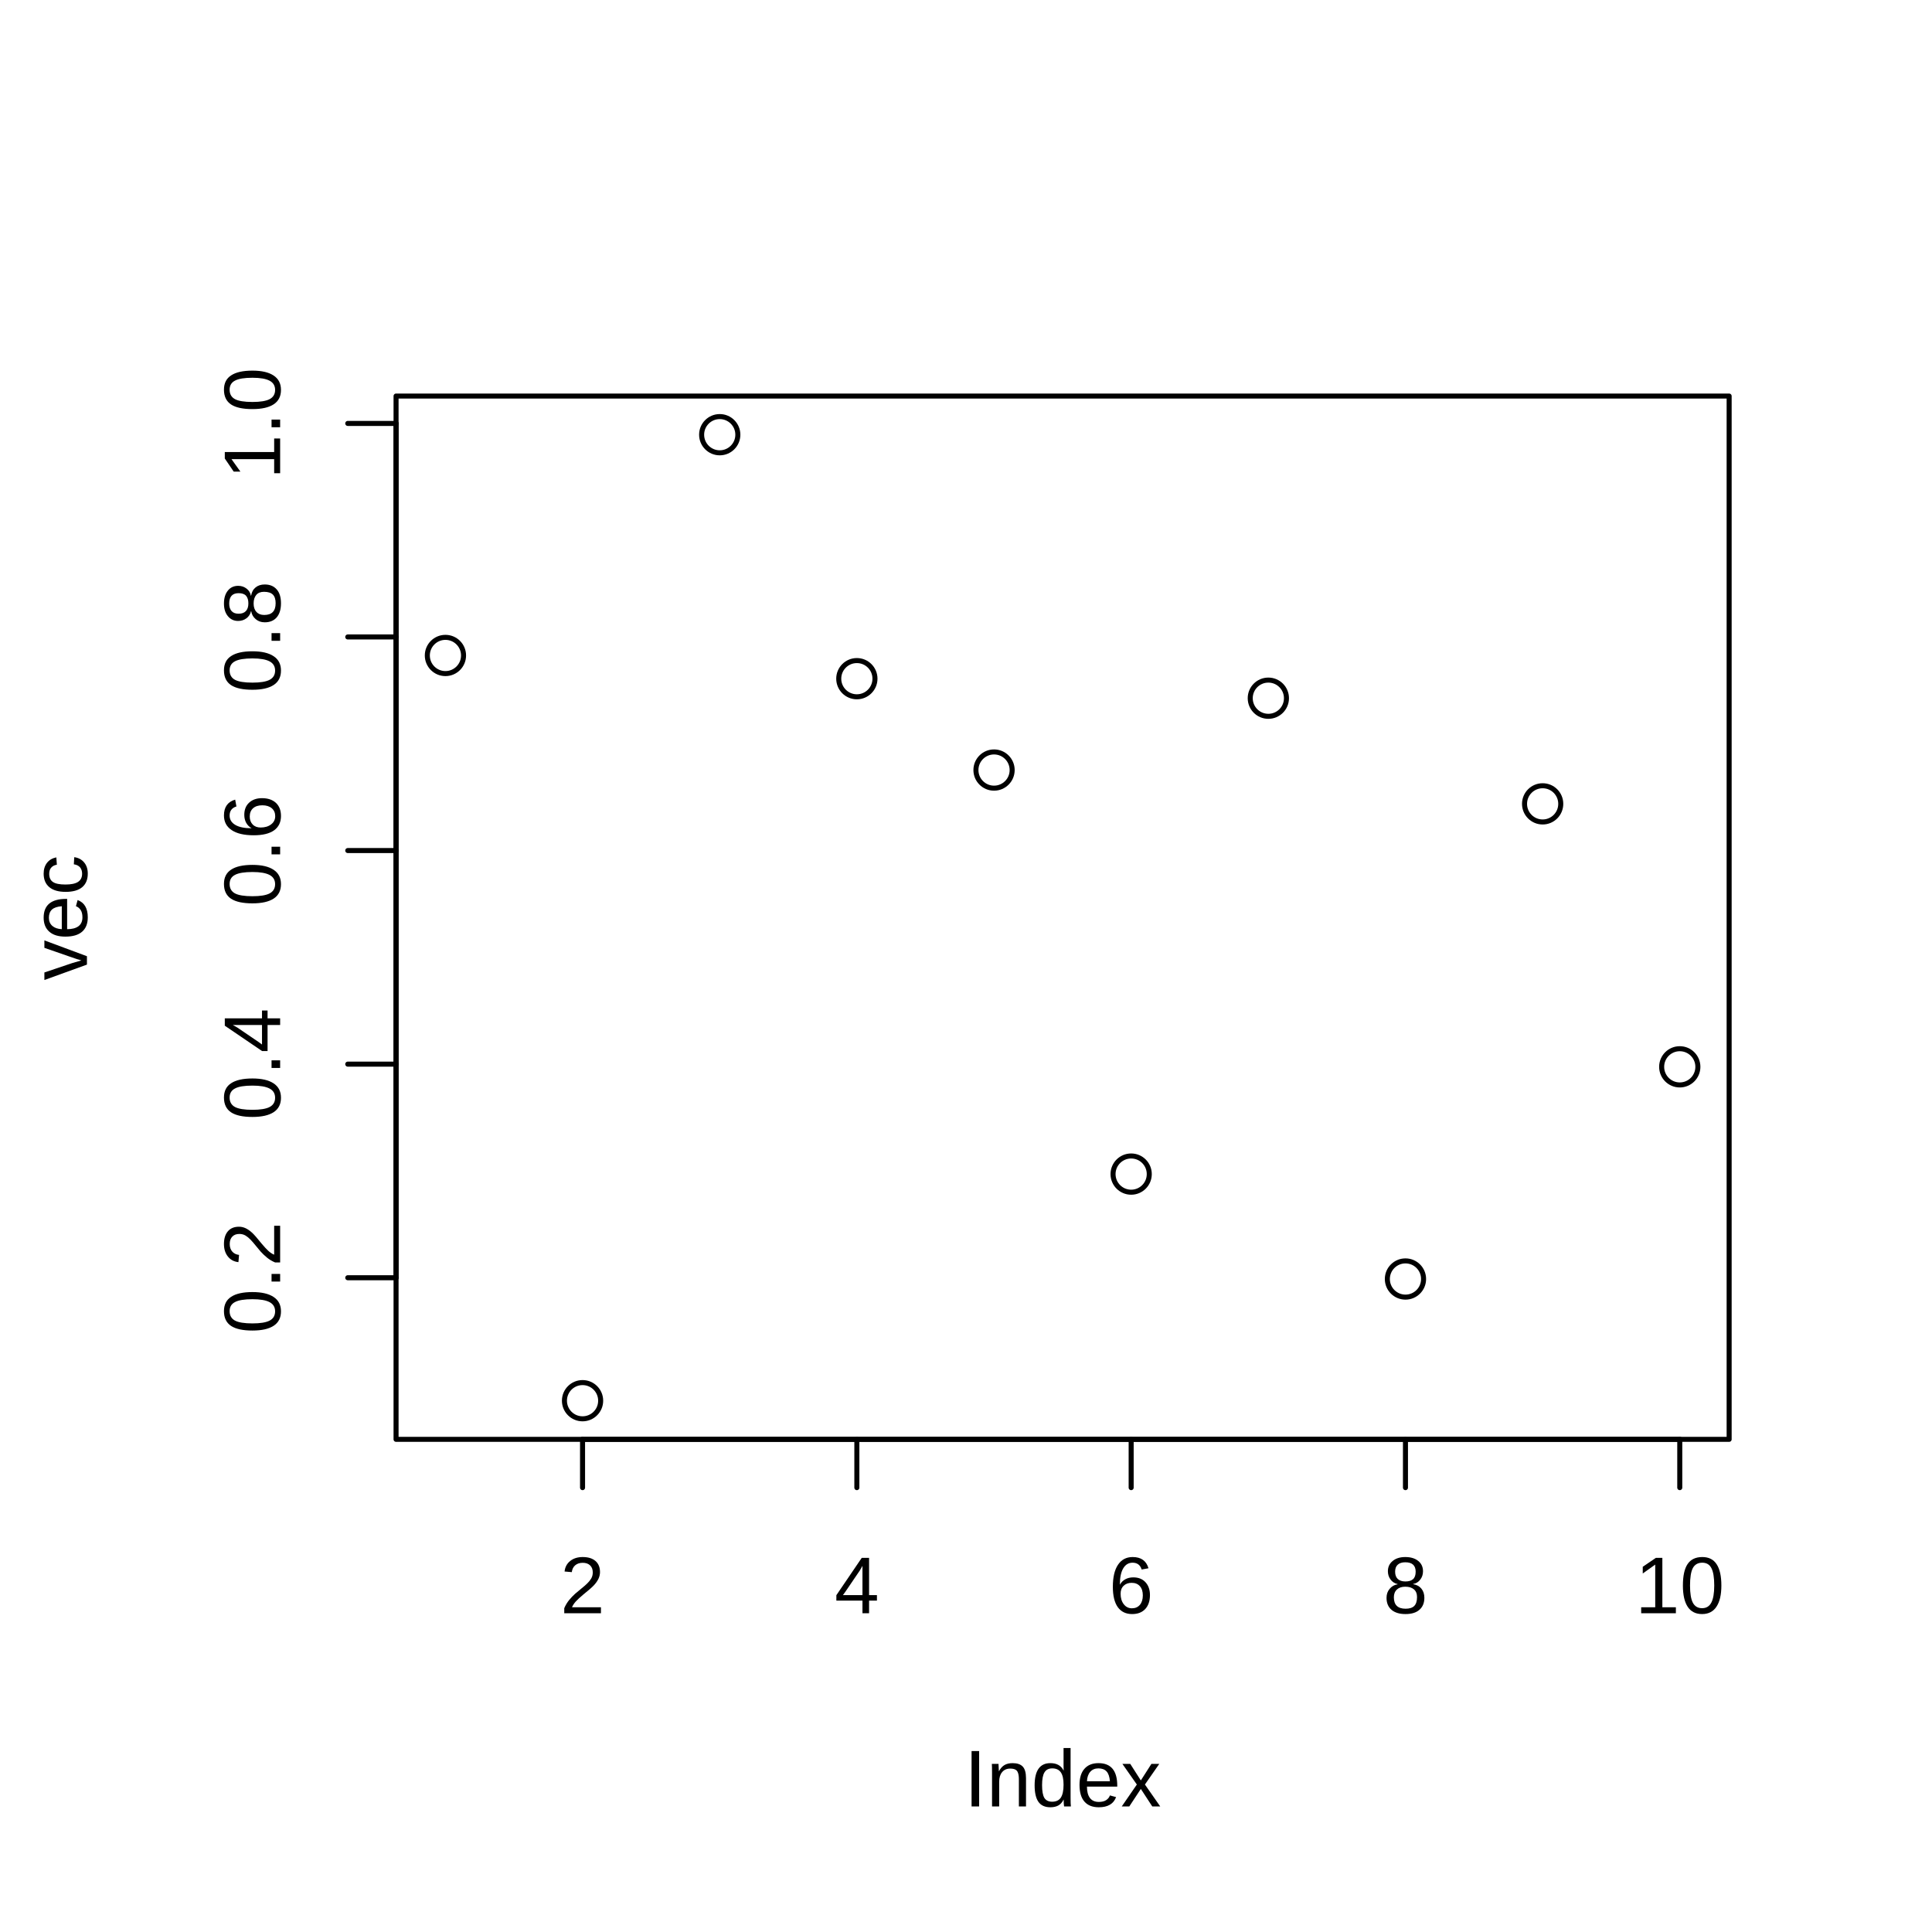
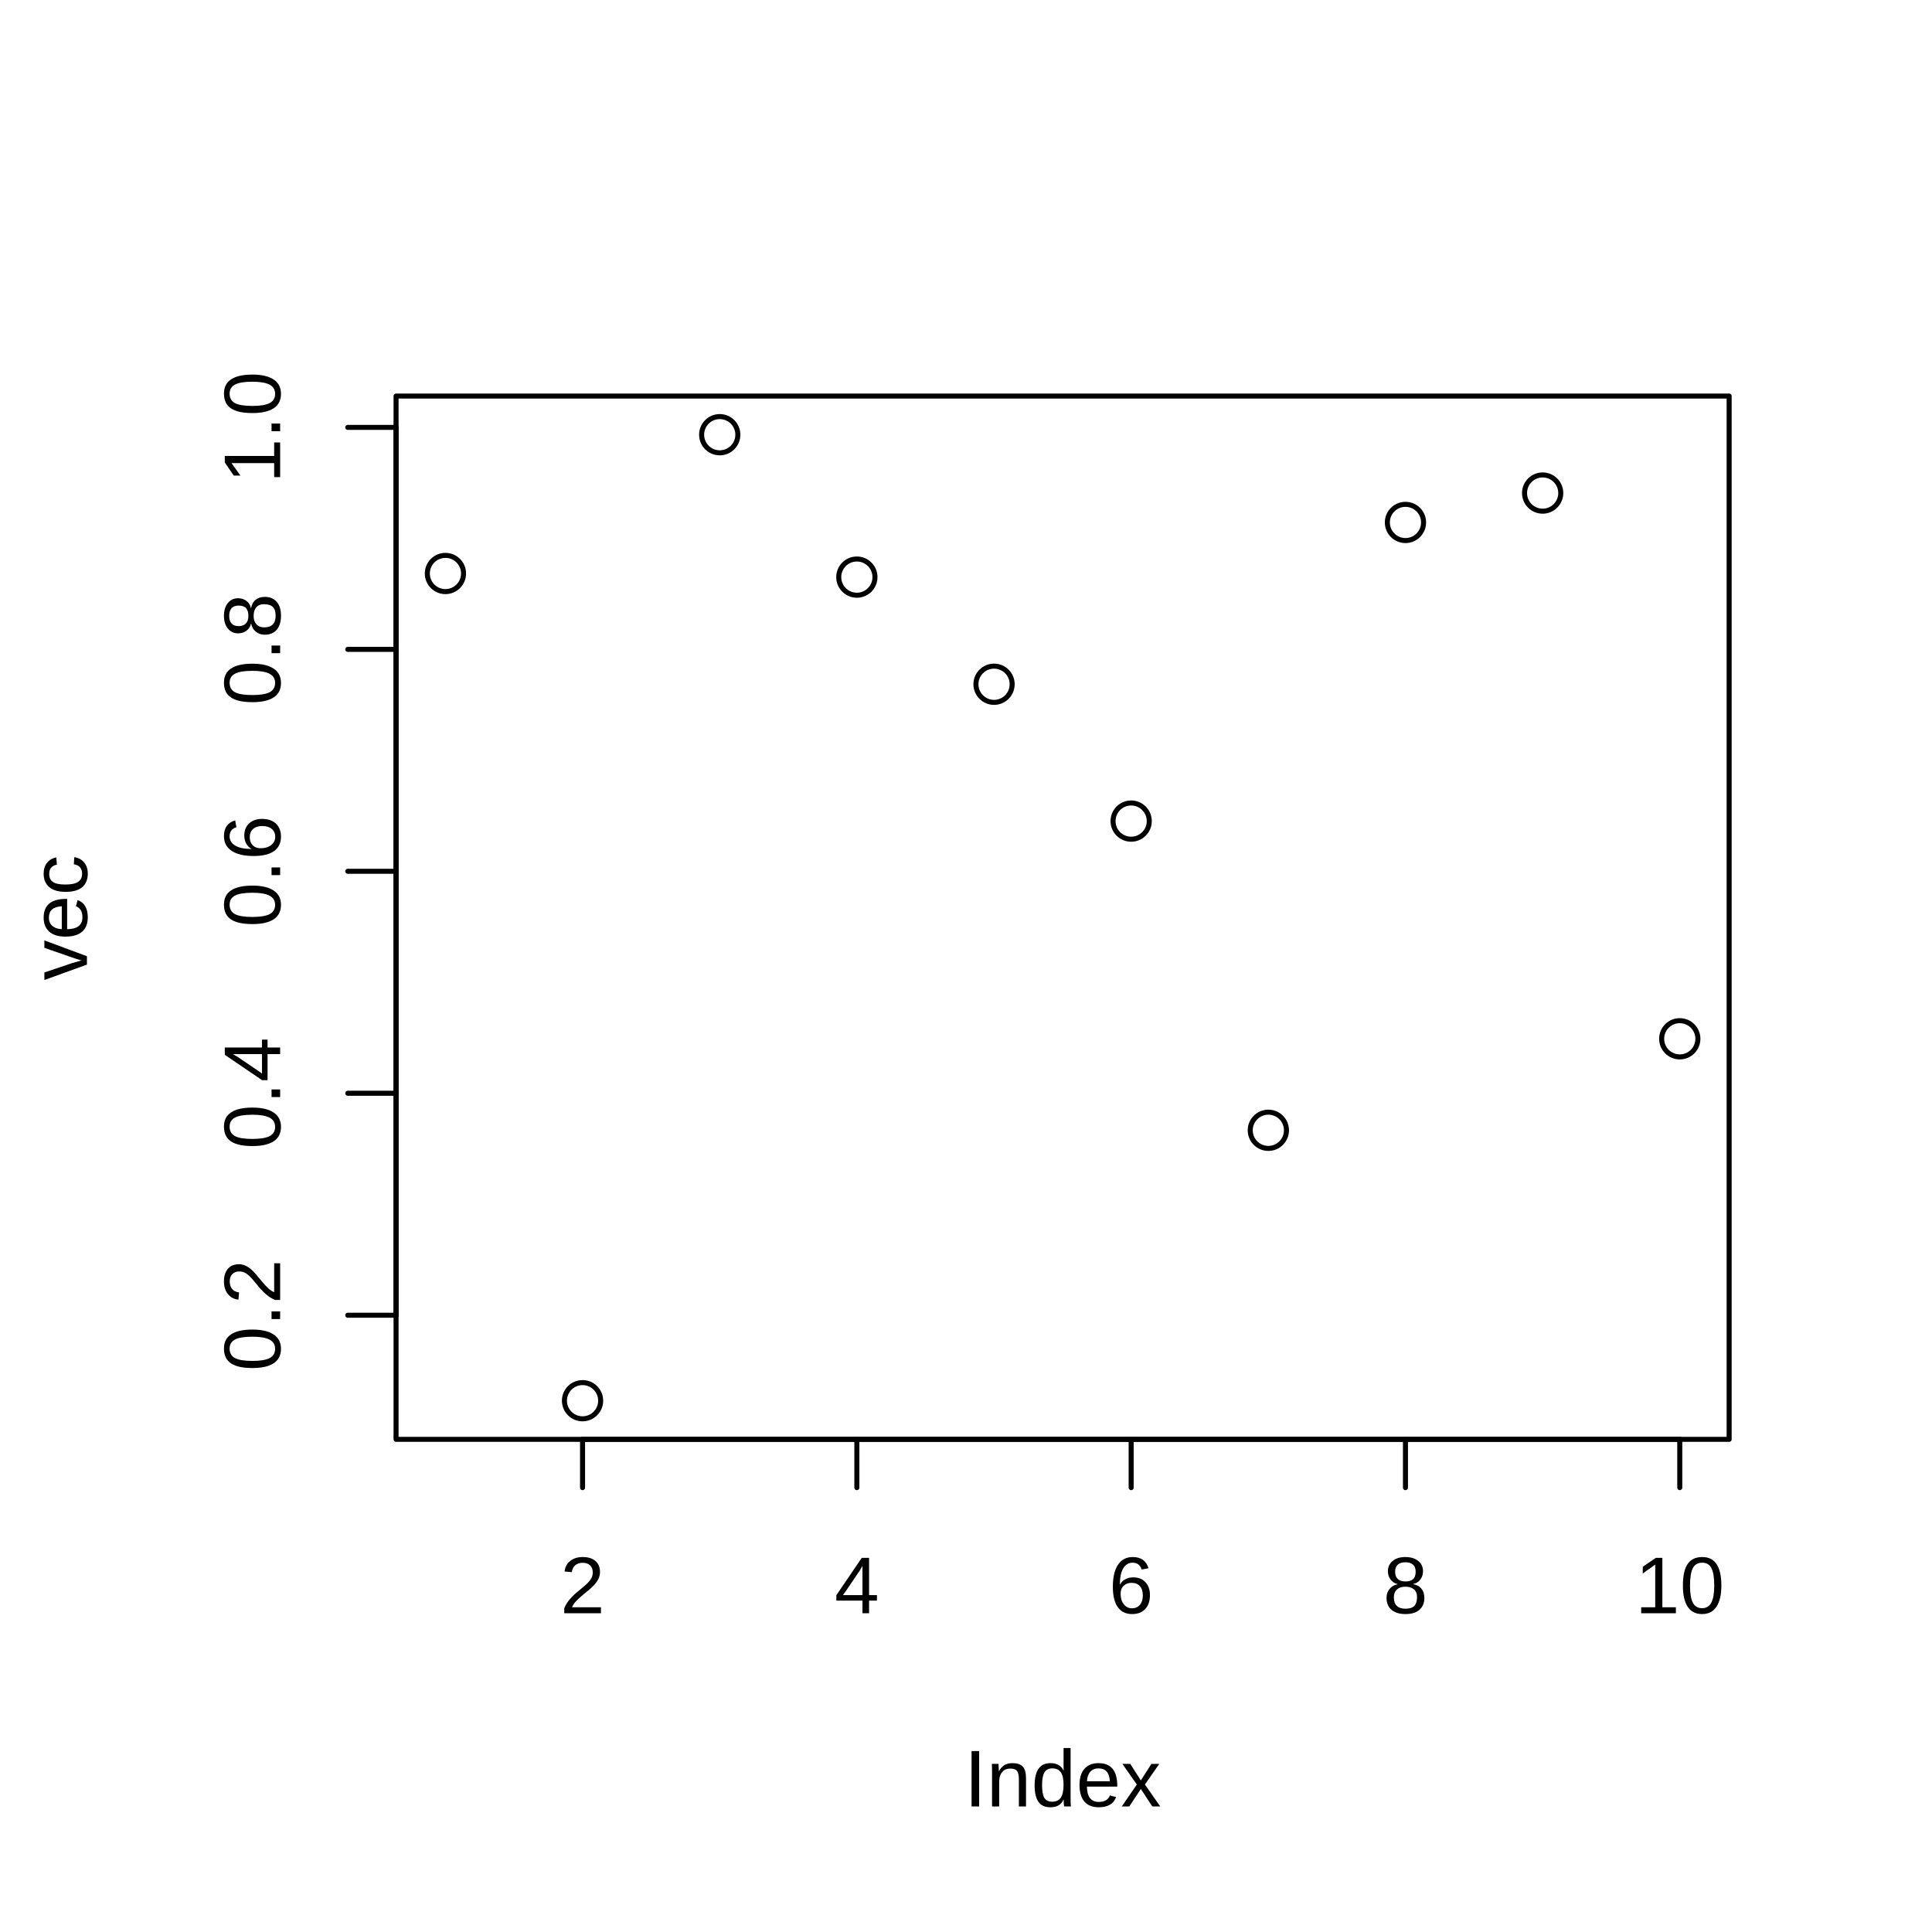
<svg xmlns="http://www.w3.org/2000/svg" class="svglite" width="288.00pt" height="288.00pt" viewBox="0 0 288.00 288.00">
  <defs>
    <style type="text/css">
    .svglite line, .svglite polyline, .svglite polygon, .svglite path, .svglite rect, .svglite circle {
      fill: none;
      stroke: #000000;
      stroke-linecap: round;
      stroke-linejoin: round;
      stroke-miterlimit: 10.00;
    }
    .svglite text {
      white-space: pre;
    }
  </style>
  </defs>
  <rect width="100%" height="100%" style="stroke: none; fill: #FFFFFF;" />
  <defs>
    <clipPath id="cpMC4wMHwyODguMDB8MC4wMHwyODguMDA=">
      <rect x="0.00" y="0.00" width="288.00" height="288.00" />
    </clipPath>
  </defs>
  <g clip-path="url(#cpMC4wMHwyODguMDB8MC4wMHwyODguMDA=)">
</g>
  <defs>
    <clipPath id="cpNTkuMDR8MjU3Ljc2fDU5LjA0fDIxNC41Ng==">
      <rect x="59.04" y="59.04" width="198.72" height="155.52" />
    </clipPath>
  </defs>
  <g clip-path="url(#cpNTkuMDR8MjU3Ljc2fDU5LjA0fDIxNC41Ng==)">
-     <circle cx="66.40" cy="97.71" r="2.70" style="stroke-width: 0.75;" />
+     <circle cx="66.40" cy="85.49" r="2.70" style="stroke-width: 0.75;" />
    <circle cx="86.84" cy="208.80" r="2.70" style="stroke-width: 0.75;" />
    <circle cx="107.29" cy="64.80" r="2.70" style="stroke-width: 0.75;" />
-     <circle cx="127.73" cy="101.17" r="2.70" style="stroke-width: 0.75;" />
-     <circle cx="148.18" cy="114.79" r="2.70" style="stroke-width: 0.75;" />
-     <circle cx="168.62" cy="175.02" r="2.70" style="stroke-width: 0.75;" />
-     <circle cx="189.07" cy="104.08" r="2.70" style="stroke-width: 0.75;" />
-     <circle cx="209.51" cy="190.66" r="2.70" style="stroke-width: 0.75;" />
-     <circle cx="229.96" cy="119.83" r="2.70" style="stroke-width: 0.75;" />
-     <circle cx="250.40" cy="159.03" r="2.70" style="stroke-width: 0.75;" />
+     <circle cx="127.73" cy="86.03" r="2.70" style="stroke-width: 0.75;" />
+     <circle cx="148.18" cy="102.00" r="2.70" style="stroke-width: 0.75;" />
+     <circle cx="168.62" cy="122.40" r="2.70" style="stroke-width: 0.75;" />
+     <circle cx="189.07" cy="168.49" r="2.70" style="stroke-width: 0.75;" />
+     <circle cx="209.51" cy="77.88" r="2.70" style="stroke-width: 0.75;" />
+     <circle cx="229.96" cy="73.50" r="2.70" style="stroke-width: 0.75;" />
+     <circle cx="250.40" cy="154.85" r="2.70" style="stroke-width: 0.75;" />
  </g>
  <g clip-path="url(#cpMC4wMHwyODguMDB8MC4wMHwyODguMDA=)">
    <line x1="86.84" y1="214.56" x2="250.40" y2="214.56" style="stroke-width: 0.75;" />
    <line x1="86.84" y1="214.56" x2="86.84" y2="221.76" style="stroke-width: 0.75;" />
    <line x1="127.73" y1="214.56" x2="127.73" y2="221.76" style="stroke-width: 0.75;" />
    <line x1="168.62" y1="214.56" x2="168.62" y2="221.76" style="stroke-width: 0.75;" />
    <line x1="209.51" y1="214.56" x2="209.51" y2="221.76" style="stroke-width: 0.75;" />
    <line x1="250.40" y1="214.56" x2="250.40" y2="221.76" style="stroke-width: 0.75;" />
    <text x="86.84" y="240.48" text-anchor="middle" style="font-size: 12.00px; font-family: &quot;Liberation Sans&quot;;" textLength="7.64px" lengthAdjust="spacingAndGlyphs">2</text>
    <text x="127.73" y="240.48" text-anchor="middle" style="font-size: 12.00px; font-family: &quot;Liberation Sans&quot;;" textLength="7.64px" lengthAdjust="spacingAndGlyphs">4</text>
    <text x="168.62" y="240.48" text-anchor="middle" style="font-size: 12.00px; font-family: &quot;Liberation Sans&quot;;" textLength="7.64px" lengthAdjust="spacingAndGlyphs">6</text>
    <text x="209.51" y="240.48" text-anchor="middle" style="font-size: 12.00px; font-family: &quot;Liberation Sans&quot;;" textLength="7.64px" lengthAdjust="spacingAndGlyphs">8</text>
    <text x="250.40" y="240.48" text-anchor="middle" style="font-size: 12.00px; font-family: &quot;Liberation Sans&quot;;" textLength="15.28px" lengthAdjust="spacingAndGlyphs">10</text>
-     <line x1="59.04" y1="190.47" x2="59.04" y2="63.12" style="stroke-width: 0.75;" />
-     <line x1="59.04" y1="190.47" x2="51.84" y2="190.47" style="stroke-width: 0.75;" />
-     <line x1="59.04" y1="158.63" x2="51.84" y2="158.63" style="stroke-width: 0.75;" />
-     <line x1="59.04" y1="126.79" x2="51.84" y2="126.79" style="stroke-width: 0.75;" />
-     <line x1="59.04" y1="94.95" x2="51.84" y2="94.95" style="stroke-width: 0.75;" />
-     <line x1="59.04" y1="63.12" x2="51.84" y2="63.12" style="stroke-width: 0.75;" />
-     <text transform="translate(41.76,190.47) rotate(-90)" text-anchor="middle" style="font-size: 12.00px; font-family: &quot;Liberation Sans&quot;;" textLength="19.09px" lengthAdjust="spacingAndGlyphs">0.2</text>
-     <text transform="translate(41.76,158.63) rotate(-90)" text-anchor="middle" style="font-size: 12.00px; font-family: &quot;Liberation Sans&quot;;" textLength="19.09px" lengthAdjust="spacingAndGlyphs">0.4</text>
-     <text transform="translate(41.76,126.79) rotate(-90)" text-anchor="middle" style="font-size: 12.00px; font-family: &quot;Liberation Sans&quot;;" textLength="19.09px" lengthAdjust="spacingAndGlyphs">0.6</text>
-     <text transform="translate(41.76,94.95) rotate(-90)" text-anchor="middle" style="font-size: 12.00px; font-family: &quot;Liberation Sans&quot;;" textLength="19.09px" lengthAdjust="spacingAndGlyphs">0.8</text>
-     <text transform="translate(41.76,63.12) rotate(-90)" text-anchor="middle" style="font-size: 12.00px; font-family: &quot;Liberation Sans&quot;;" textLength="19.09px" lengthAdjust="spacingAndGlyphs">1.0</text>
+     <line x1="59.04" y1="196.06" x2="59.04" y2="63.71" style="stroke-width: 0.75;" />
+     <line x1="59.04" y1="196.06" x2="51.84" y2="196.06" style="stroke-width: 0.75;" />
+     <line x1="59.04" y1="162.97" x2="51.84" y2="162.97" style="stroke-width: 0.75;" />
+     <line x1="59.04" y1="129.88" x2="51.84" y2="129.88" style="stroke-width: 0.75;" />
+     <line x1="59.04" y1="96.80" x2="51.84" y2="96.80" style="stroke-width: 0.75;" />
+     <line x1="59.04" y1="63.71" x2="51.84" y2="63.71" style="stroke-width: 0.75;" />
+     <text transform="translate(41.76,196.06) rotate(-90)" text-anchor="middle" style="font-size: 12.00px; font-family: &quot;Liberation Sans&quot;;" textLength="19.09px" lengthAdjust="spacingAndGlyphs">0.2</text>
+     <text transform="translate(41.76,162.97) rotate(-90)" text-anchor="middle" style="font-size: 12.00px; font-family: &quot;Liberation Sans&quot;;" textLength="19.09px" lengthAdjust="spacingAndGlyphs">0.4</text>
+     <text transform="translate(41.76,129.88) rotate(-90)" text-anchor="middle" style="font-size: 12.00px; font-family: &quot;Liberation Sans&quot;;" textLength="19.09px" lengthAdjust="spacingAndGlyphs">0.6</text>
+     <text transform="translate(41.76,96.80) rotate(-90)" text-anchor="middle" style="font-size: 12.00px; font-family: &quot;Liberation Sans&quot;;" textLength="19.09px" lengthAdjust="spacingAndGlyphs">0.8</text>
+     <text transform="translate(41.76,63.71) rotate(-90)" text-anchor="middle" style="font-size: 12.00px; font-family: &quot;Liberation Sans&quot;;" textLength="19.09px" lengthAdjust="spacingAndGlyphs">1.0</text>
    <polygon points="59.04,214.56 257.76,214.56 257.76,59.04 59.04,59.04 " style="stroke-width: 0.75;" />
    <text x="158.40" y="269.28" text-anchor="middle" style="font-size: 12.00px; font-family: &quot;Liberation Sans&quot;;" textLength="33.06px" lengthAdjust="spacingAndGlyphs">Index</text>
    <text transform="translate(12.96,136.80) rotate(-90)" text-anchor="middle" style="font-size: 12.00px; font-family: &quot;Liberation Sans&quot;;" textLength="21.10px" lengthAdjust="spacingAndGlyphs">vec</text>
  </g>
</svg>
